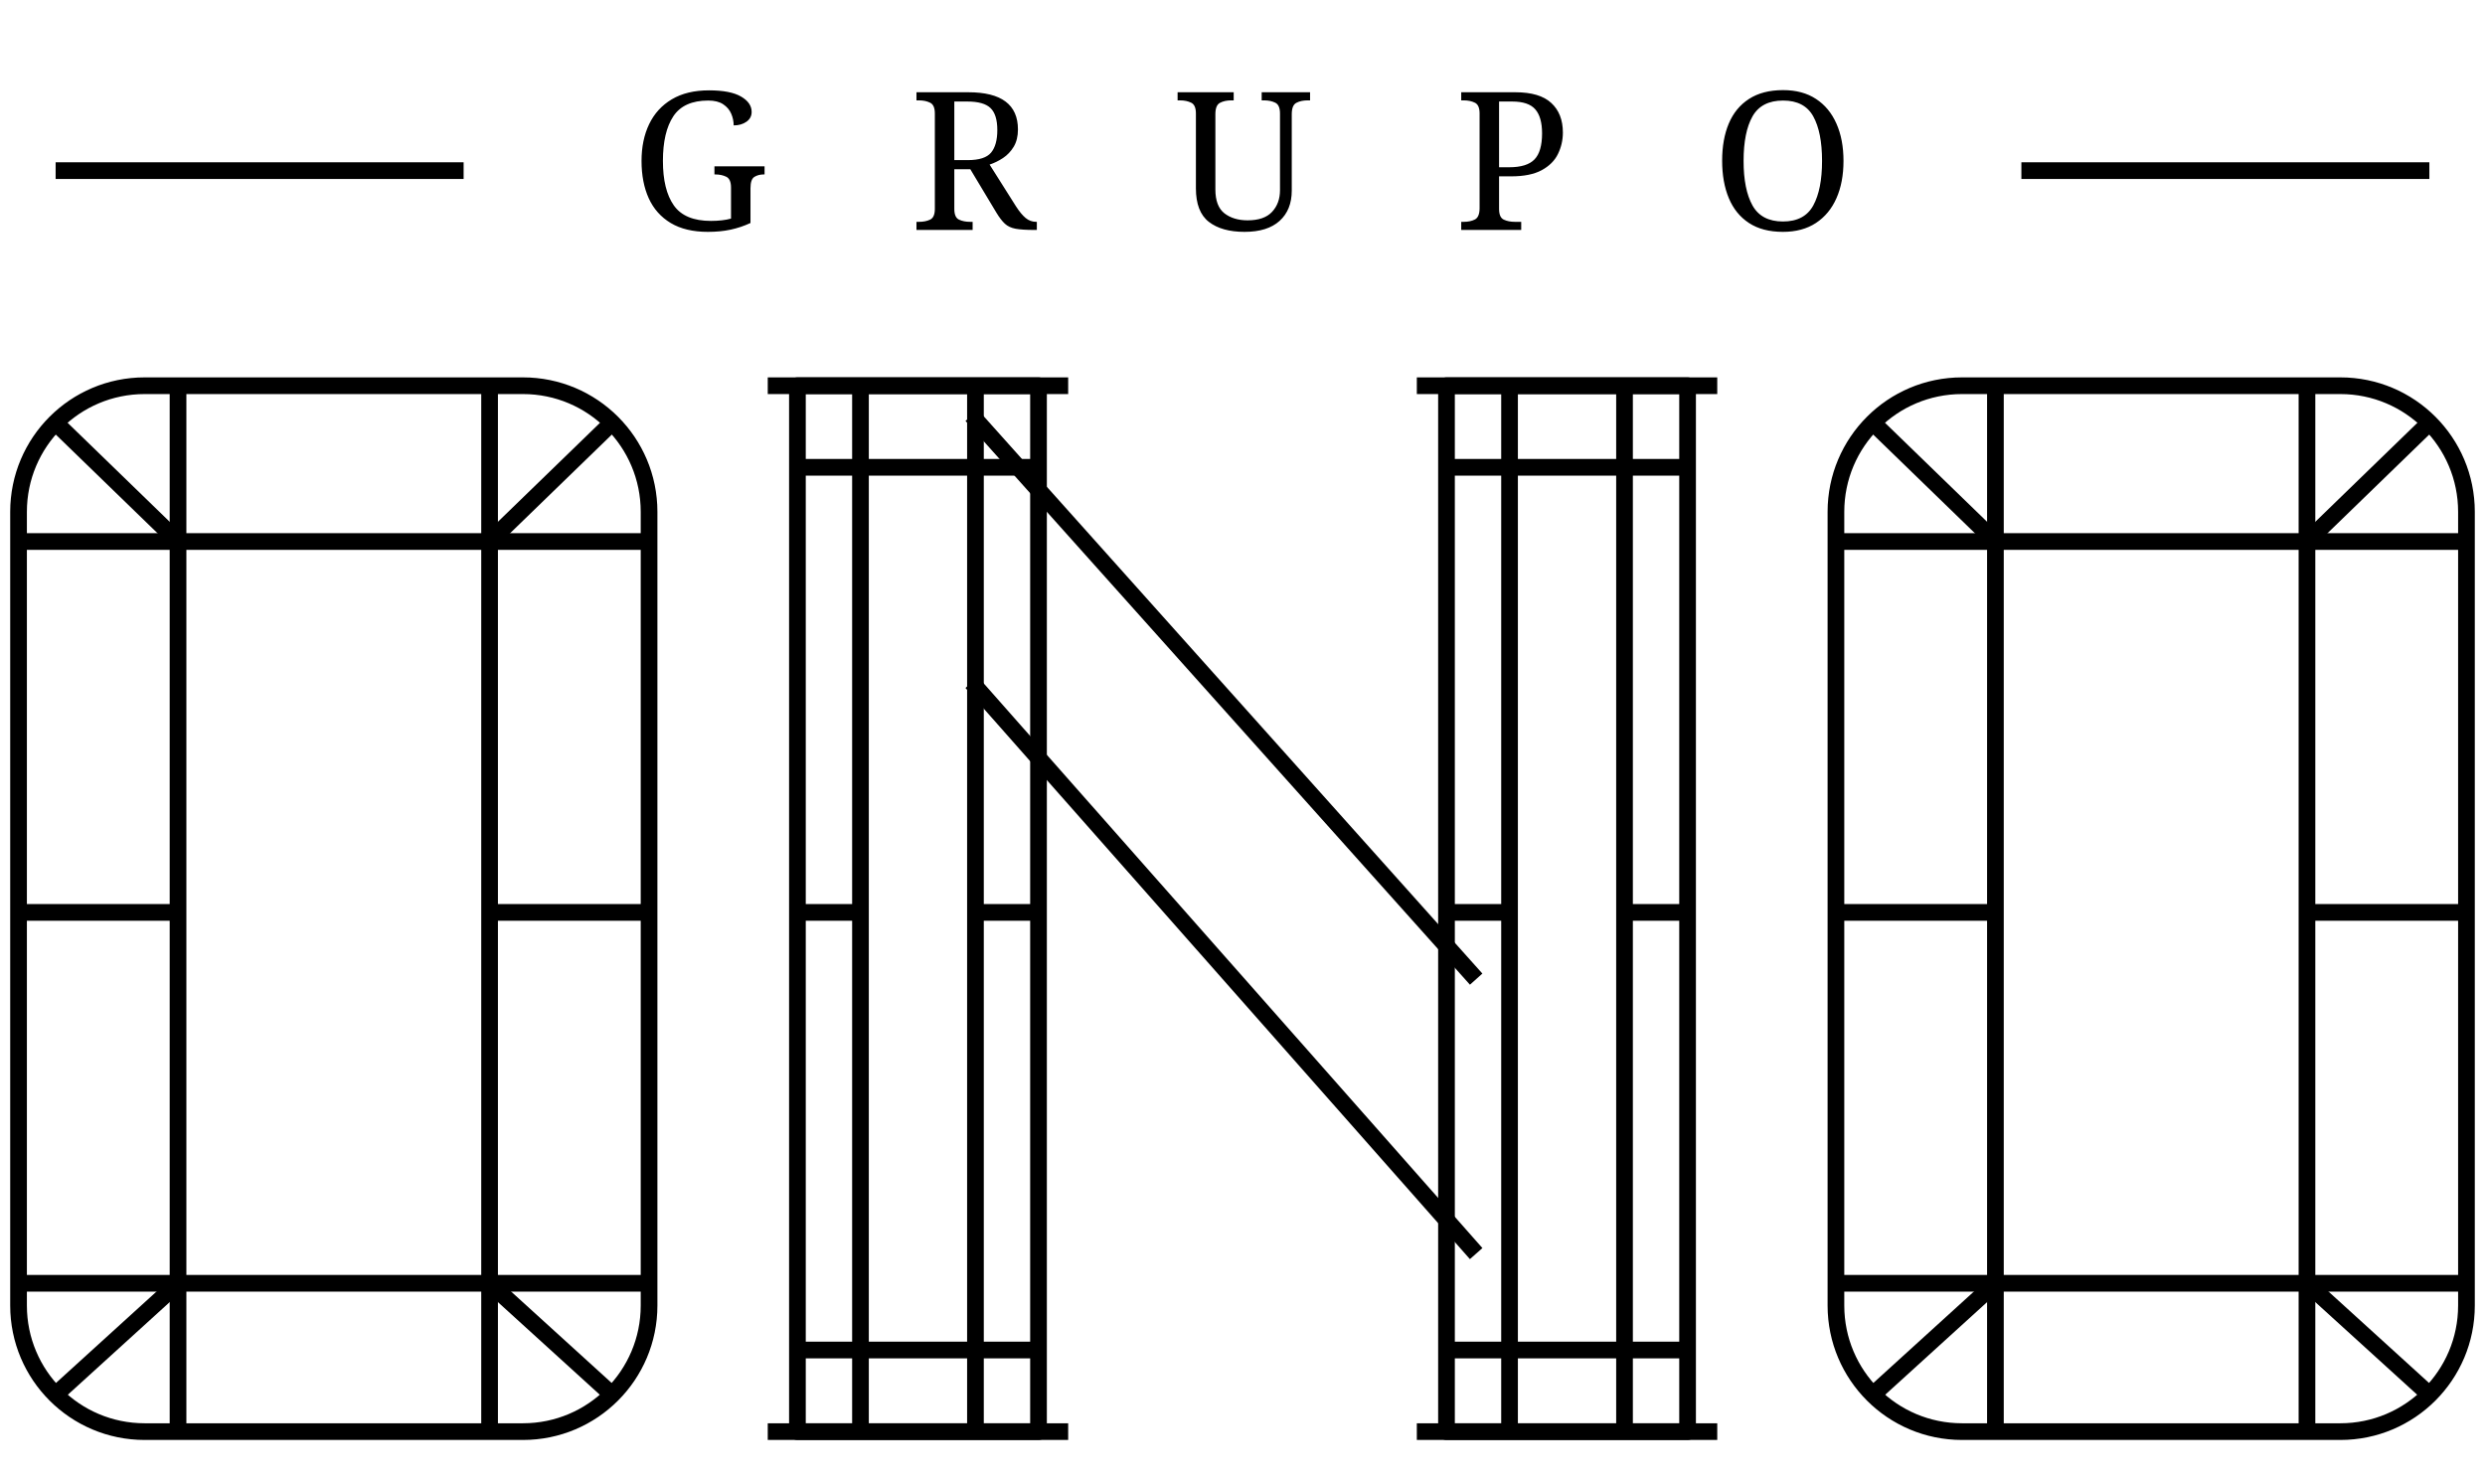
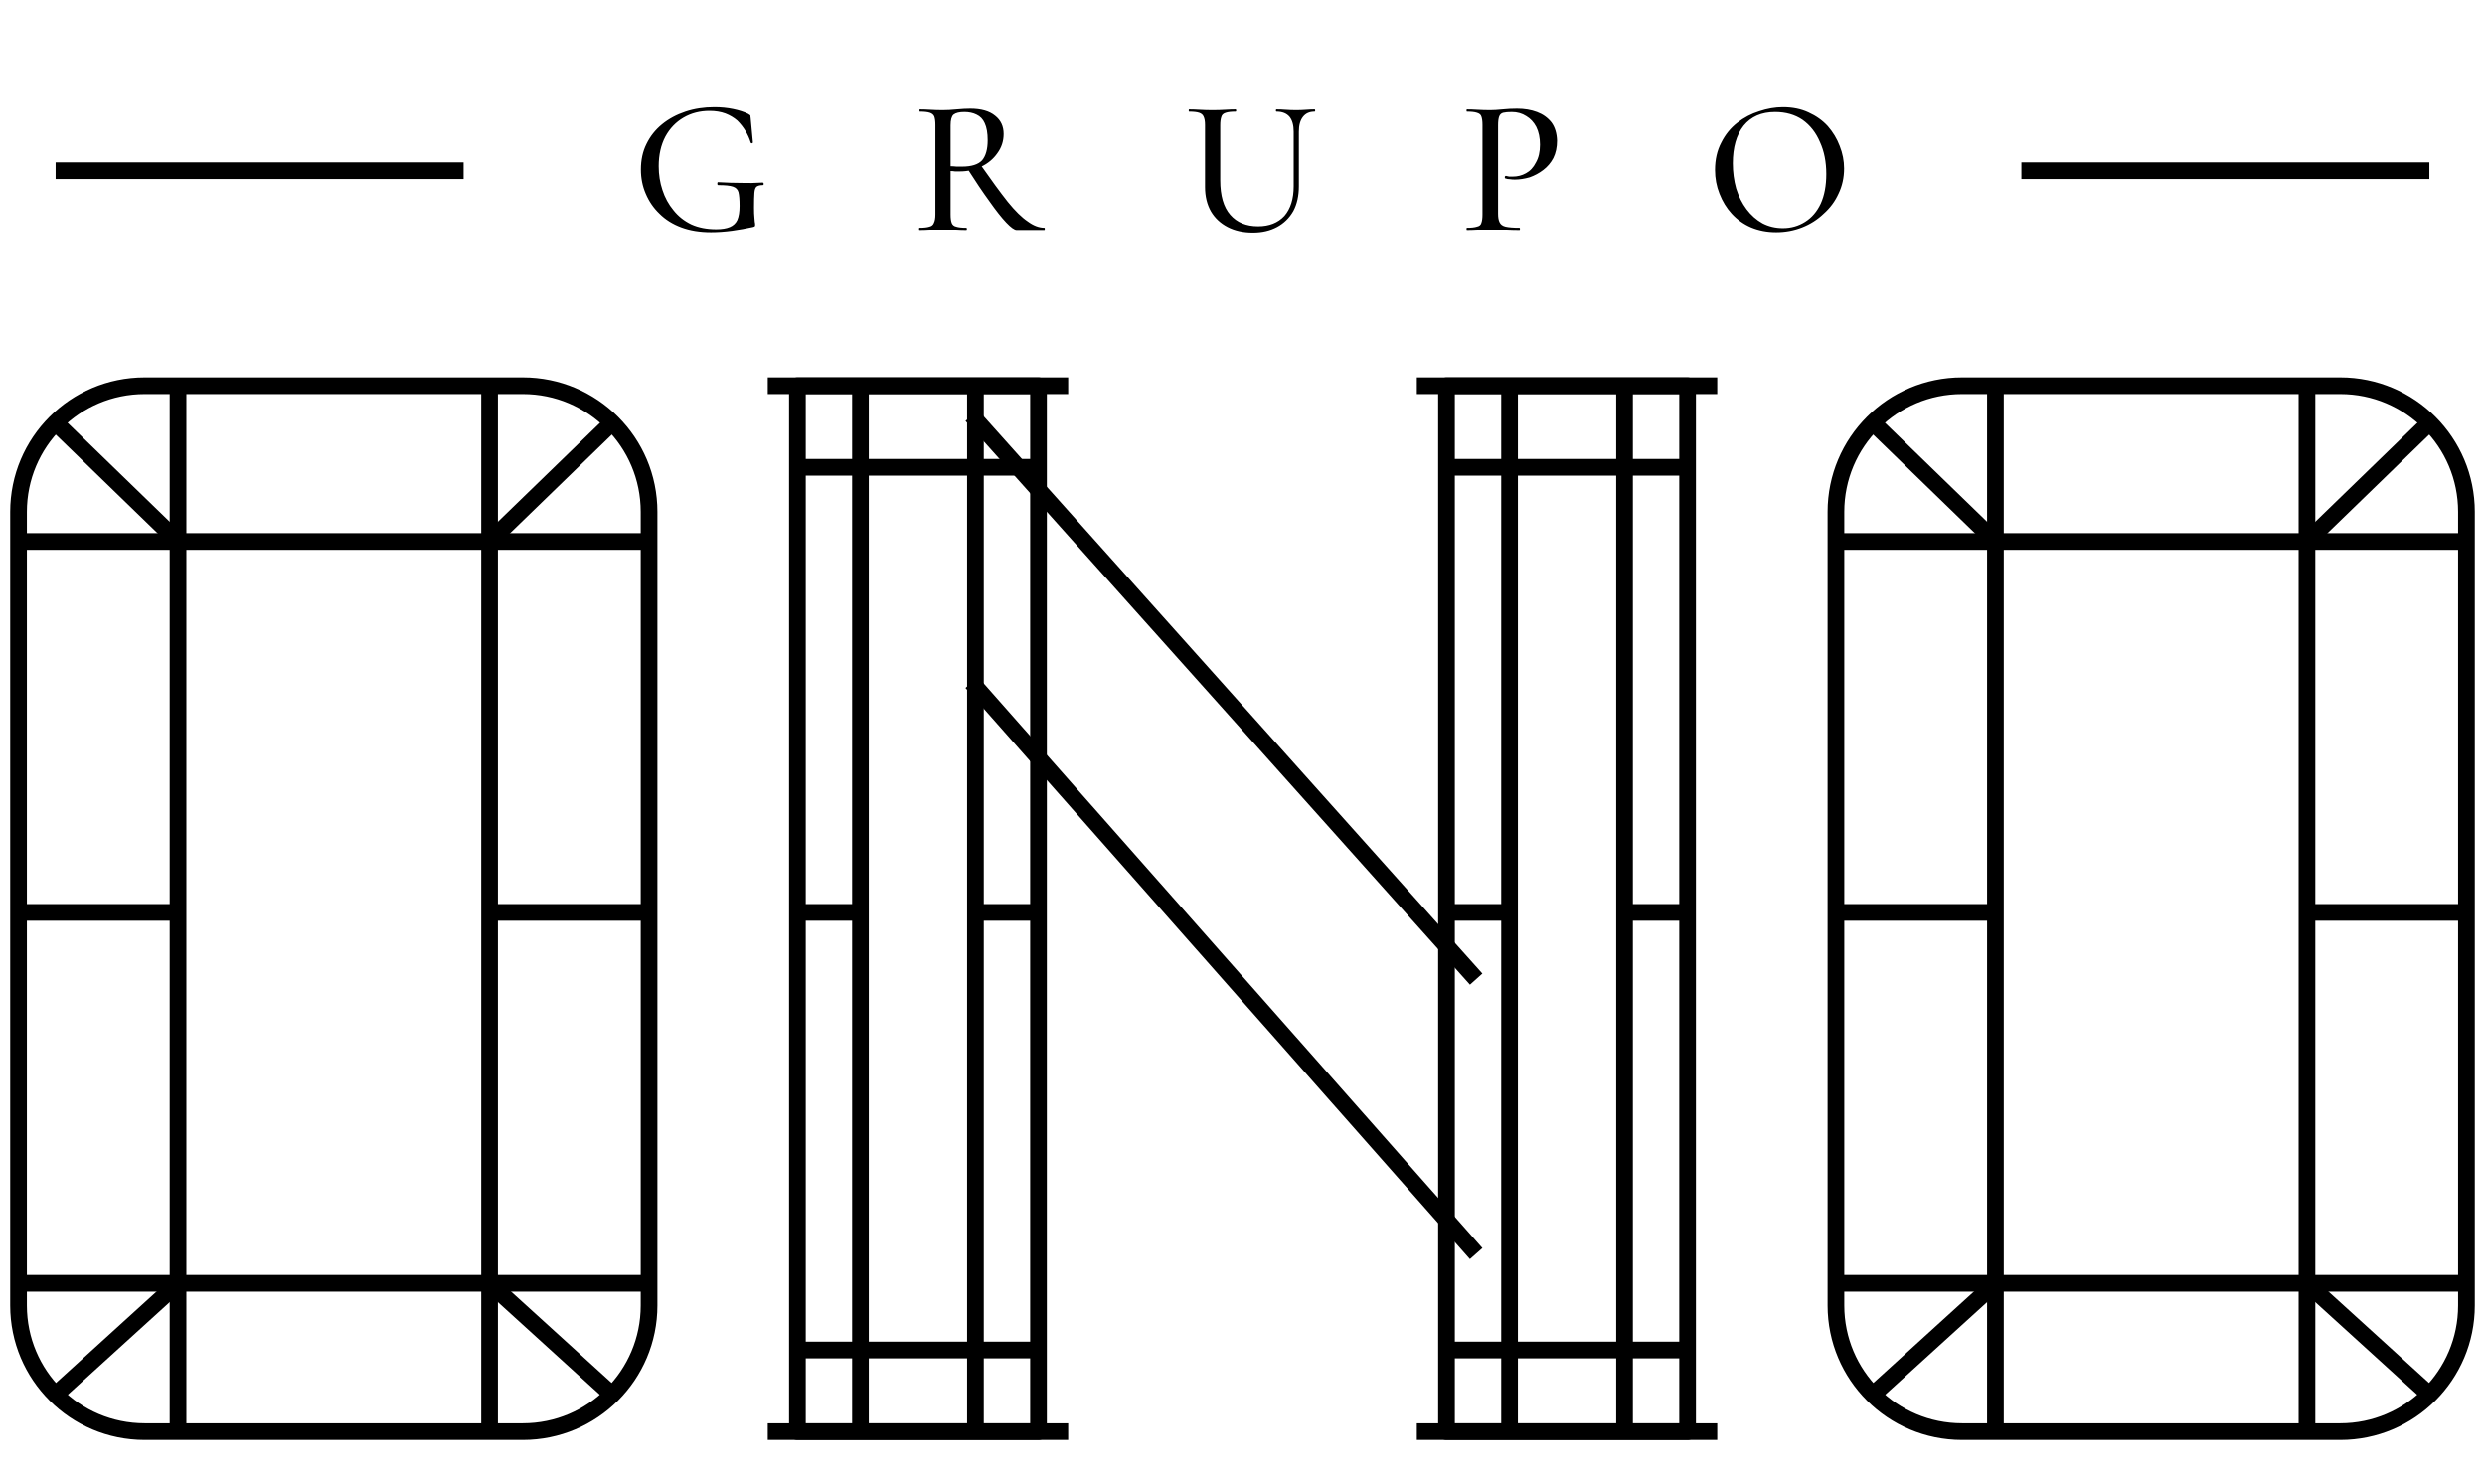
<svg xmlns="http://www.w3.org/2000/svg" viewBox="60 214 670 400" fill="none" stroke="currentColor" stroke-width="4.5" stroke-linejoin="round">
  <g class="grupo">
    <path d="M75 260H185M605 260H715" />
-     <text x="395" y="276" text-anchor="middle" font-family="Cormorant Garamond,Georgia,serif" font-size="52" letter-spacing="38" stroke="none" fill="currentColor">GRUPO</text>
+     <path stroke="none" fill="currentColor" d="M251.7 276.6Q247.2 276.6 243.7 275.3Q240.2 274 237.8 271.6Q235.4 269.3 234.1 266.2Q232.8 263.2 232.8 259.7Q232.8 255.8 234.3 252.8Q235.8 249.7 238.5 247.5Q241.2 245.3 244.8 244.1Q248.4 242.9 252.6 242.9Q255.3 242.9 257.7 243.4Q260.1 243.9 261.7 244.7Q262.2 245 262.3 245.1Q262.3 245.3 262.4 245.9L263 252.4Q263 252.5 262.8 252.6Q262.5 252.7 262.4 252.4Q261.9 250.8 261 249.3Q260.1 247.8 258.8 246.5Q257.4 245.3 255.6 244.6Q253.7 243.9 251.3 243.9Q247.4 243.9 244.3 245.7Q241.2 247.5 239.4 250.8Q237.6 254.2 237.6 258.8Q237.6 262.2 238.6 265.2Q239.6 268.3 241.6 270.7Q243.5 273.1 246.4 274.5Q249.3 275.8 253.1 275.8Q255.4 275.8 256.8 275.2Q258.2 274.6 258.8 273.3Q259.4 271.9 259.4 269.5Q259.4 267 259.1 265.8Q258.8 264.7 257.6 264.3Q256.4 263.9 253.7 263.9Q253.4 263.9 253.4 263.5Q253.4 263.1 253.6 263.1Q257.1 263.3 259.9 263.3Q262.6 263.4 265.6 263.2Q265.9 263.2 265.9 263.6Q265.9 263.9 265.6 263.9Q264.6 263.9 264 264.3Q263.5 264.7 263.4 266Q263.3 267.3 263.3 270Q263.3 271.7 263.4 272.6Q263.5 273.4 263.5 273.8Q263.6 274.2 263.6 274.6Q263.6 274.9 263.5 275Q263.4 275.1 263 275.2Q260.3 275.8 257.4 276.2Q254.4 276.6 251.7 276.6ZM334.1 276Q333.2 276 331.3 274Q329.4 272 326.8 268.3Q324.1 264.6 320.8 259.4L324.3 258.3Q328.7 264.6 331.7 268.4Q334.7 272.1 337.1 273.7Q339.4 275.4 341.6 275.4Q341.7 275.4 341.7 275.7Q341.7 276 341.6 276Q338.6 276 336.8 276Q335 276 334.1 276ZM321.6 243.3Q326 243.3 328.3 245.2Q330.6 247 330.6 250.1Q330.6 253 328.9 255.3Q327.3 257.6 324.6 258.9Q321.9 260.2 318.8 260.2Q318.2 260.2 317.5 260.2Q316.9 260.1 316.3 260.1V271.8Q316.3 273.3 316.6 274.1Q316.9 274.9 317.8 275.1Q318.7 275.4 320.5 275.4Q320.7 275.4 320.7 275.7Q320.7 276 320.5 276Q319.2 276 317.6 275.9Q316.1 275.9 314.2 275.9Q312.4 275.9 310.8 275.9Q309.2 276 307.9 276Q307.8 276 307.8 275.7Q307.8 275.4 307.9 275.4Q309.7 275.4 310.6 275.1Q311.5 274.9 311.8 274.1Q312.2 273.3 312.2 271.8V247.7Q312.2 246.2 311.9 245.4Q311.6 244.7 310.7 244.4Q309.8 244.1 308 244.1Q307.9 244.1 307.9 243.8Q307.9 243.5 308 243.5Q309.3 243.5 310.9 243.6Q312.4 243.7 314.2 243.7Q315.9 243.7 317.9 243.5Q320 243.3 321.6 243.3ZM326.3 251.8Q326.3 248.9 325.5 247.2Q324.8 245.6 323.3 244.9Q321.9 244.2 320 244.2Q318 244.2 317.1 244.9Q316.3 245.6 316.3 247.8V258.8Q317 258.8 317.9 258.9Q318.7 258.9 319.4 258.9Q323.2 258.9 324.8 257.2Q326.3 255.4 326.3 251.8ZM408.8 249.5Q408.8 246.9 407.7 245.5Q406.5 244.1 404.2 244.1Q404 244.1 404 243.8Q404 243.5 404.2 243.5Q405.4 243.5 406.7 243.6Q408 243.7 409.5 243.7Q410.8 243.7 412.1 243.6Q413.4 243.5 414.4 243.5Q414.6 243.5 414.6 243.8Q414.6 244.1 414.4 244.1Q412.4 244.1 411.3 245.5Q410.2 246.9 410.2 249.5V264.2Q410.2 268.1 408.7 270.9Q407.1 273.7 404.3 275.2Q401.5 276.7 397.8 276.7Q393.9 276.7 391 275.2Q388.1 273.7 386.5 271Q384.9 268.2 384.9 264.4V247.7Q384.9 246.2 384.5 245.4Q384.2 244.7 383.3 244.4Q382.4 244.1 380.6 244.1Q380.5 244.1 380.5 243.8Q380.5 243.5 380.6 243.5Q381.9 243.5 383.5 243.6Q385.1 243.7 386.9 243.7Q388.8 243.7 390.3 243.6Q391.9 243.5 393.1 243.5Q393.3 243.5 393.3 243.8Q393.3 244.1 393.1 244.1Q391.4 244.1 390.5 244.4Q389.5 244.7 389.3 245.5Q389 246.3 389 247.8V262.6Q389 268.8 391.7 271.9Q394.4 275 399.2 275Q403.7 275 406.3 272.2Q408.8 269.3 408.8 264.2ZM463.9 271.6Q463.9 273.1 464.3 273.9Q464.7 274.8 465.9 275.1Q467.2 275.4 469.7 275.4Q469.8 275.4 469.8 275.7Q469.8 276 469.7 276Q468 276 466 275.9Q464.1 275.9 461.8 275.9Q460.1 275.9 458.5 275.9Q456.8 276 455.5 276Q455.4 276 455.4 275.7Q455.4 275.4 455.5 275.4Q457.3 275.4 458.2 275.1Q459.2 274.9 459.4 274.1Q459.7 273.3 459.7 271.8V247.7Q459.7 246.2 459.4 245.4Q459.2 244.7 458.2 244.4Q457.3 244.1 455.5 244.1Q455.4 244.1 455.4 243.8Q455.4 243.5 455.5 243.5Q456.8 243.5 458.4 243.6Q460 243.7 461.8 243.7Q463.1 243.7 465.1 243.5Q467 243.3 469 243.3Q472 243.3 474.4 244.2Q476.8 245.1 478.3 247Q479.7 248.9 479.8 251.9Q479.8 254.6 478.8 256.6Q477.8 258.5 476.1 259.8Q474.4 261.1 472.4 261.8Q470.3 262.4 468.4 262.4Q467.7 262.4 467.1 262.3Q466.4 262.3 465.9 262.1Q465.7 262.1 465.7 261.7Q465.8 261.4 466 261.4Q466.4 261.5 466.9 261.6Q467.4 261.6 467.8 261.6Q469.8 261.6 471.4 260.7Q473.1 259.8 474.1 257.8Q475.2 255.9 475.2 253Q475.2 250.2 474.2 248.2Q473.2 246.3 471.5 245.3Q469.8 244.2 467.6 244.2Q466.1 244.2 465.3 244.4Q464.5 244.6 464.2 245.4Q463.9 246.2 463.9 247.8ZM538.9 276.6Q535.2 276.6 532.1 275.3Q529.1 274 526.9 271.6Q524.8 269.3 523.6 266.2Q522.4 263.2 522.4 259.8Q522.4 255.6 524.1 252.4Q525.7 249.2 528.4 247.1Q531.1 245 534.3 244Q537.6 242.9 540.7 242.9Q544.6 242.9 547.6 244.3Q550.7 245.7 552.8 248Q554.9 250.4 556 253.3Q557.2 256.3 557.2 259.4Q557.2 263.1 555.7 266.2Q554.3 269.3 551.7 271.6Q549.2 274 545.9 275.3Q542.6 276.6 538.9 276.6ZM540.7 275.5Q544 275.5 546.7 273.8Q549.4 272.1 550.9 268.9Q552.4 265.6 552.4 260.9Q552.4 256 550.7 252.3Q549.1 248.5 546 246.3Q542.9 244.2 538.6 244.2Q533.1 244.2 530.1 247.9Q527.2 251.6 527.2 258Q527.2 261.6 528.1 264.8Q529.1 268 530.9 270.4Q532.7 272.8 535.2 274.2Q537.7 275.5 540.7 275.5Z" />
  </g>
  <g class="ono">
    <rect x="65" y="318" width="170" height="282" rx="34" />
    <path d="M108 318V600M192 318V600M65 360H235M65 560H235M65 460H108M192 460H235" />
    <path d="M75 328L108 360M225 328L192 360M75 590L108 560M225 590L192 560" />
    <rect x="275" y="318" width="65" height="282" />
    <path d="M267 318H348M267 600H348" />
    <path d="M292 318V600M323 318V600M275 340H340M275 578H340M275 460H292M323 460H340" />
    <rect x="450" y="318" width="65" height="282" />
    <path d="M442 318H523M442 600H523" />
    <path d="M467 318V600M498 318V600M450 340H515M450 578H515M450 460H467M498 460H515" />
    <path d="M322 326L458 478M322 398L458 552" />
    <rect x="555" y="318" width="170" height="282" rx="34" />
    <path d="M598 318V600M682 318V600M555 360H725M555 560H725M555 460H598M682 460H725" />
    <path d="M565 328L598 360M715 328L682 360M565 590L598 560M715 590L682 560" />
  </g>
</svg>
